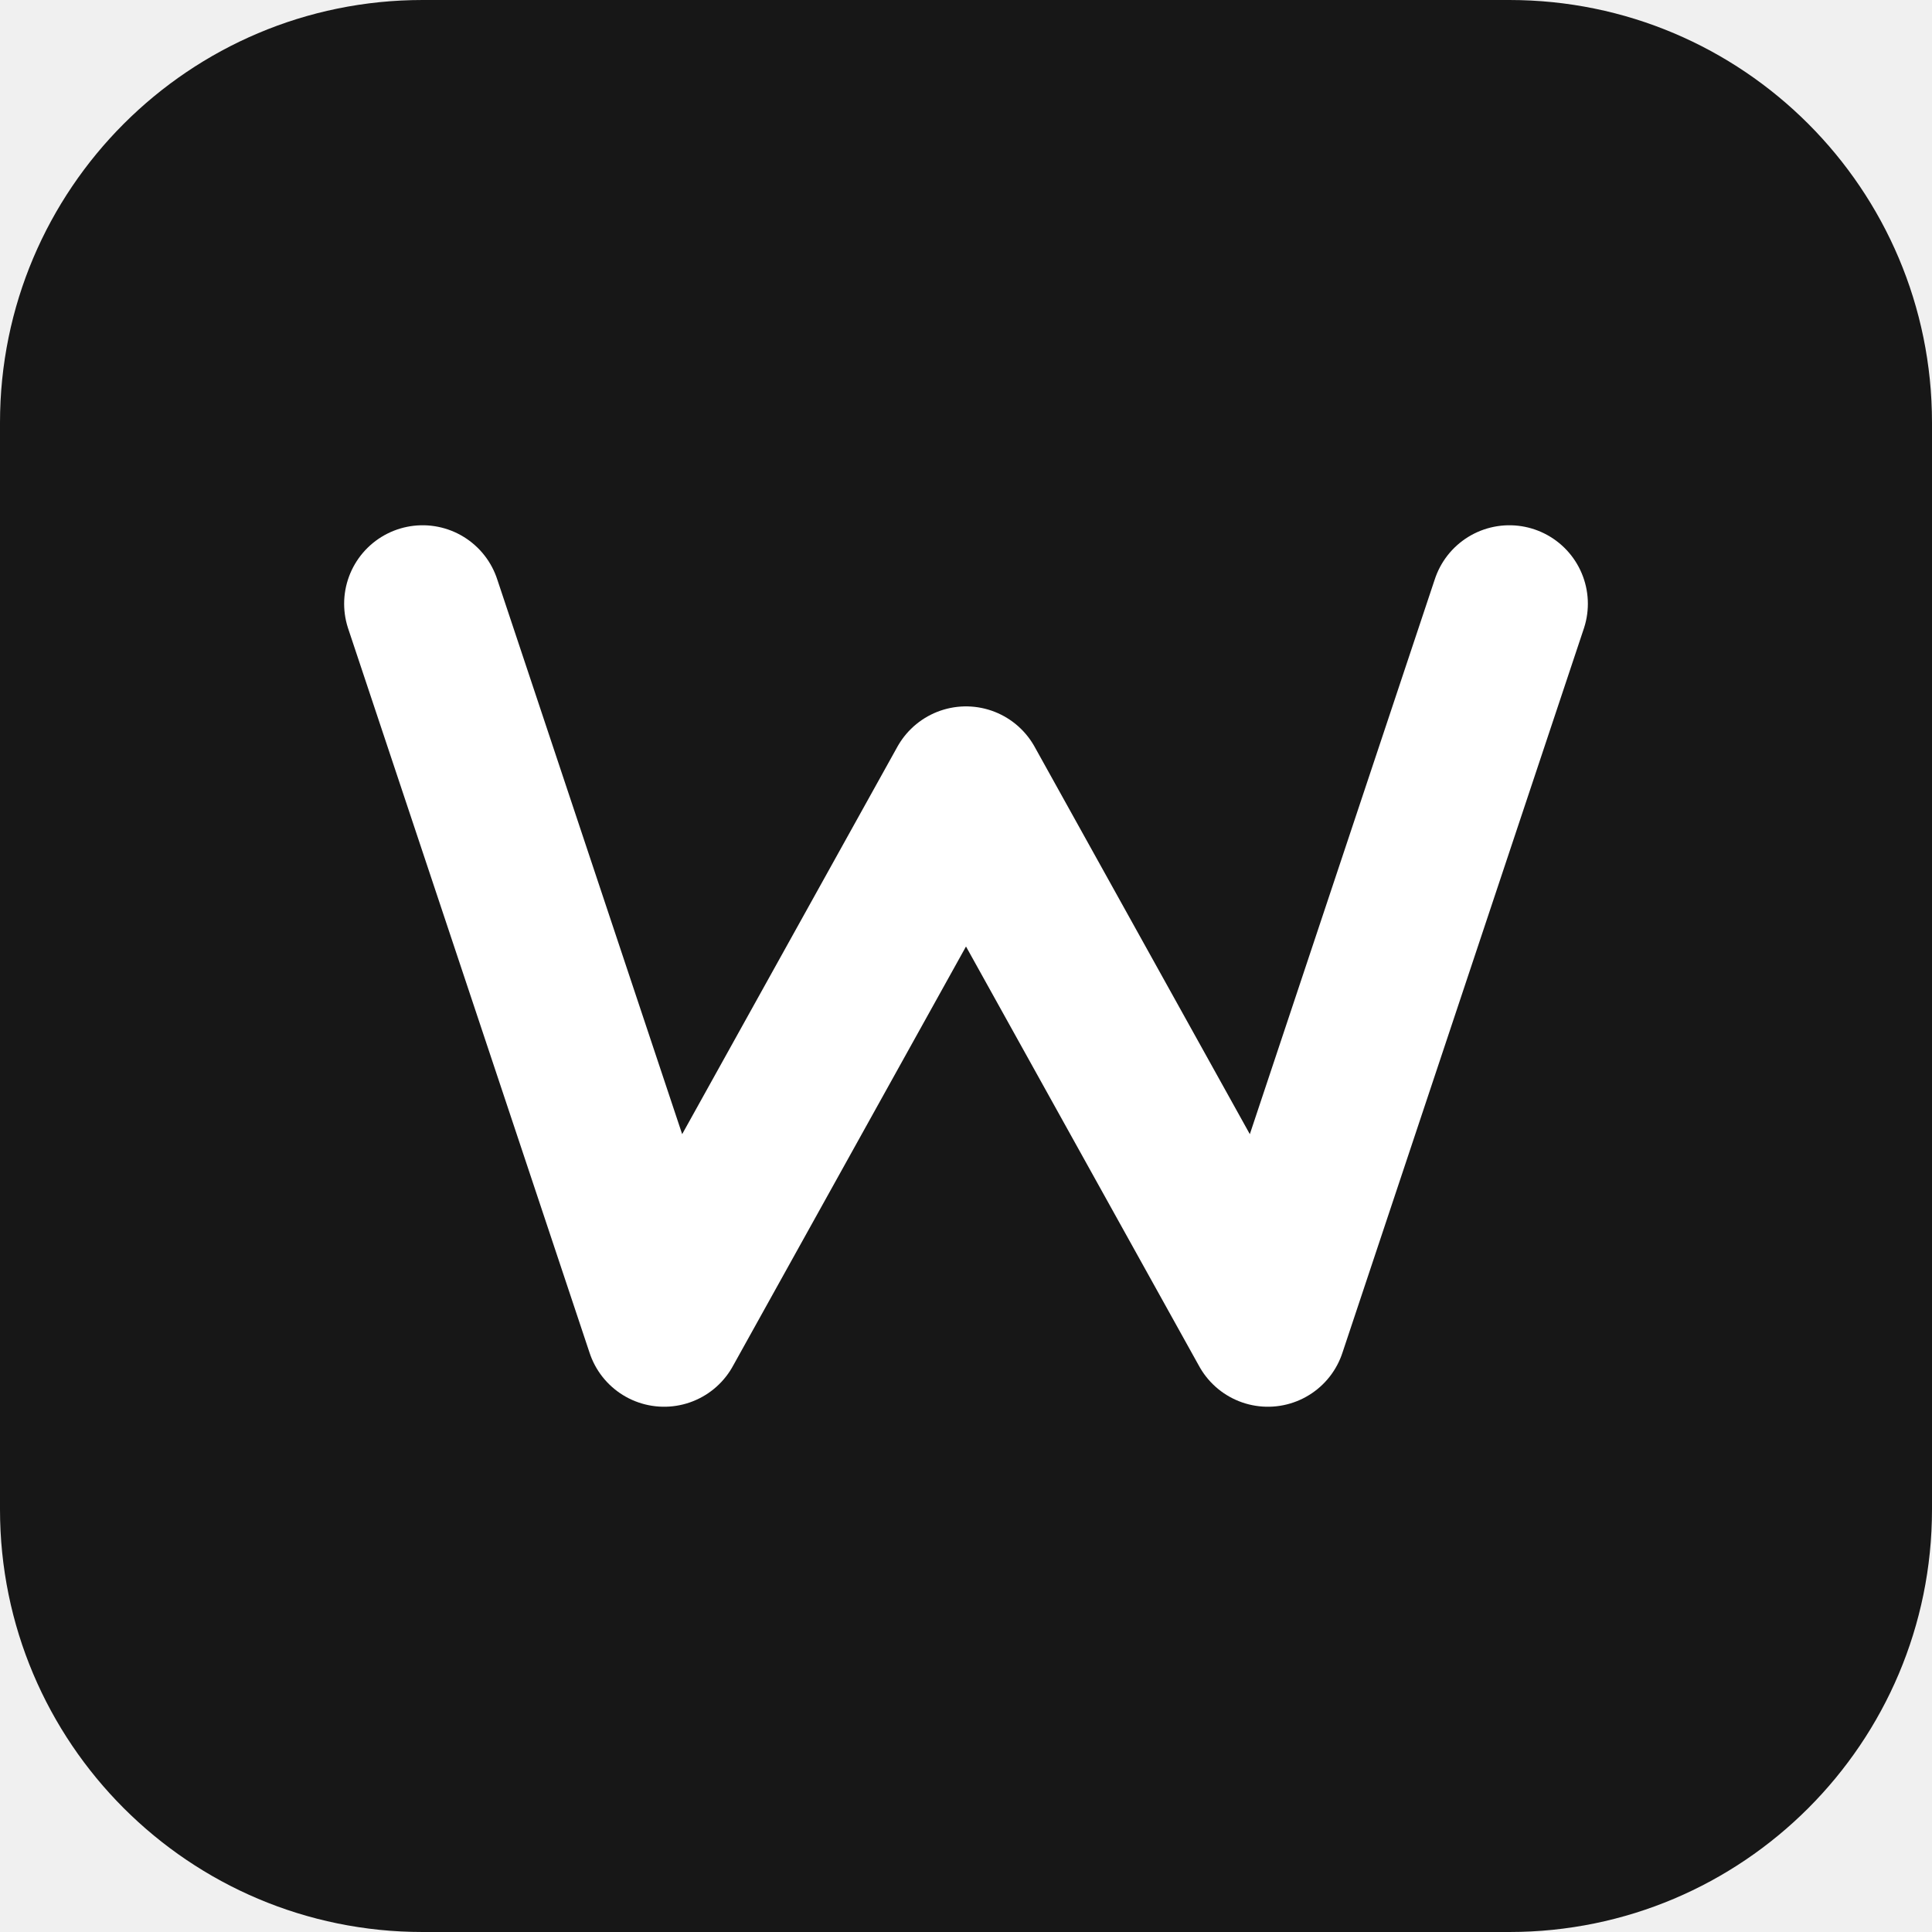
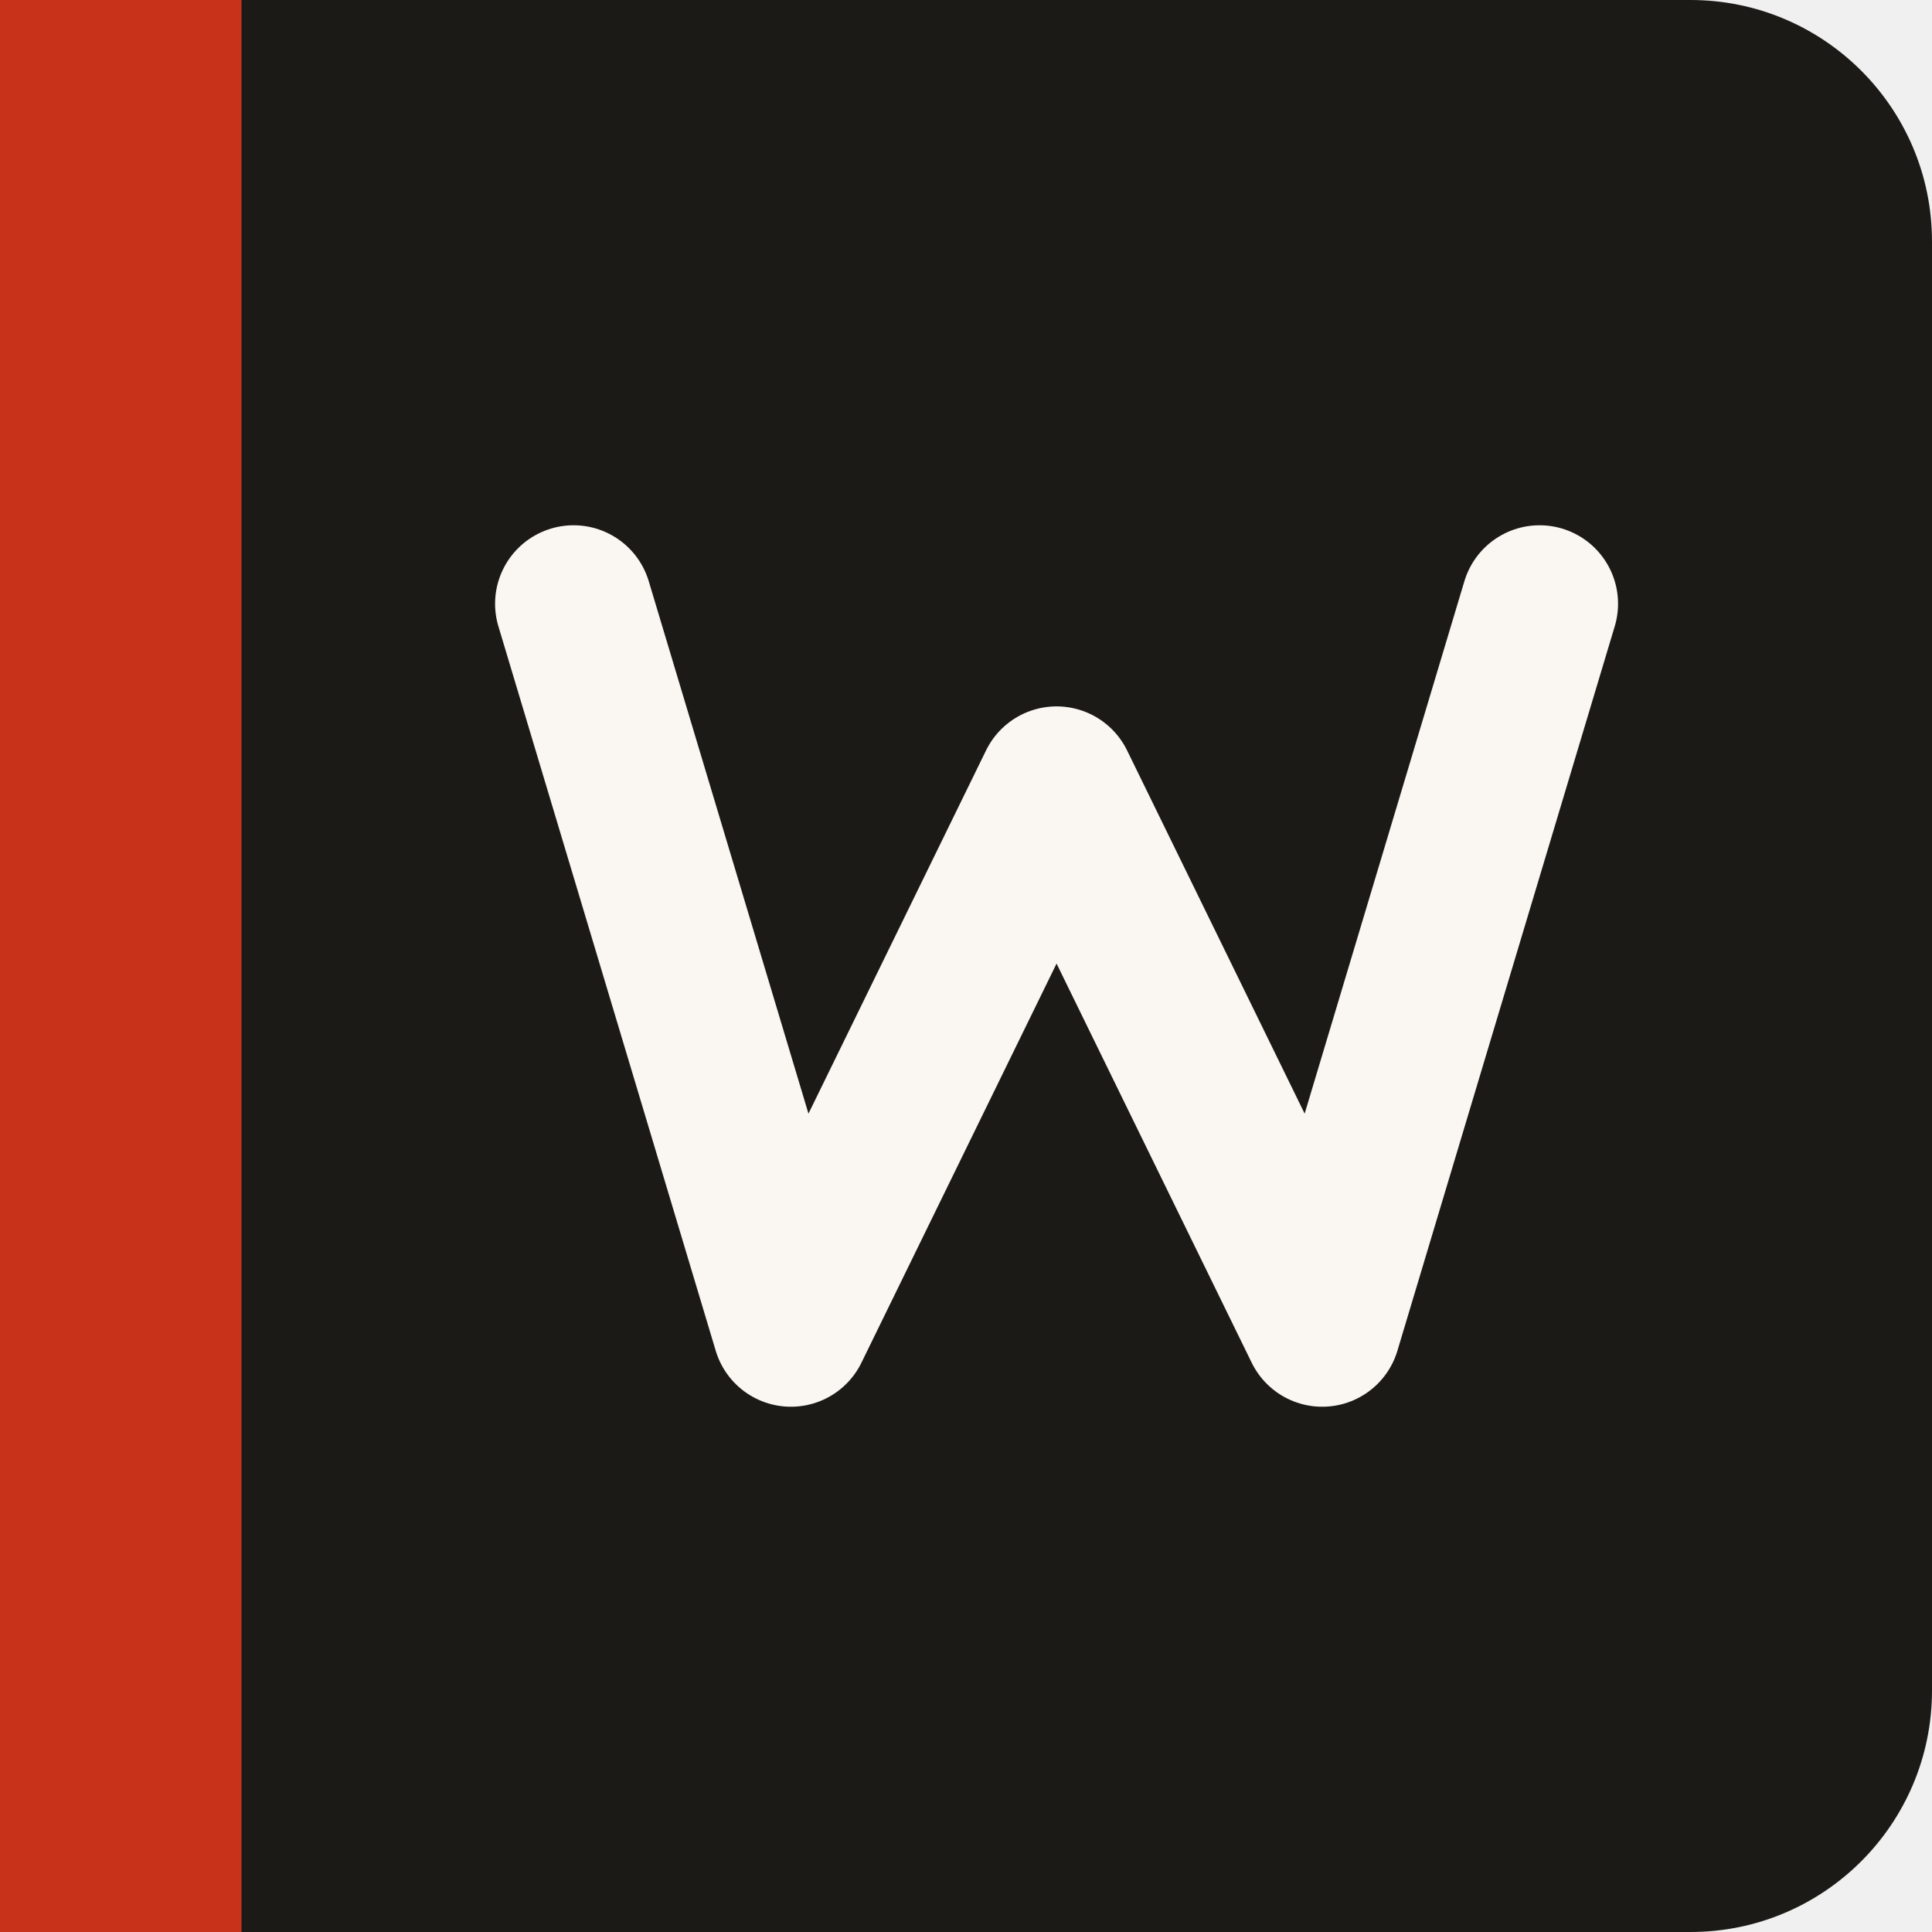
<svg xmlns="http://www.w3.org/2000/svg" viewBox="0 0 32 32">
-   <rect width="32" height="32" rx="7" fill="#171717" />
-   <path d="M7 10l4 12 5-9 5 9 4-12" fill="none" stroke="#ffffff" stroke-width="2.6" stroke-linecap="round" stroke-linejoin="round" />
+   <rect width="32" height="32" rx="4" fill="#1b1a17" />
+   <rect width="4" height="32" fill="#c9321a" />
+   <path d="M9.5 10l3.6 12 4.4-9 4.4 9 3.6-12" fill="none" stroke="#faf7f2" stroke-width="2.6" stroke-linecap="round" stroke-linejoin="round" />
</svg>
